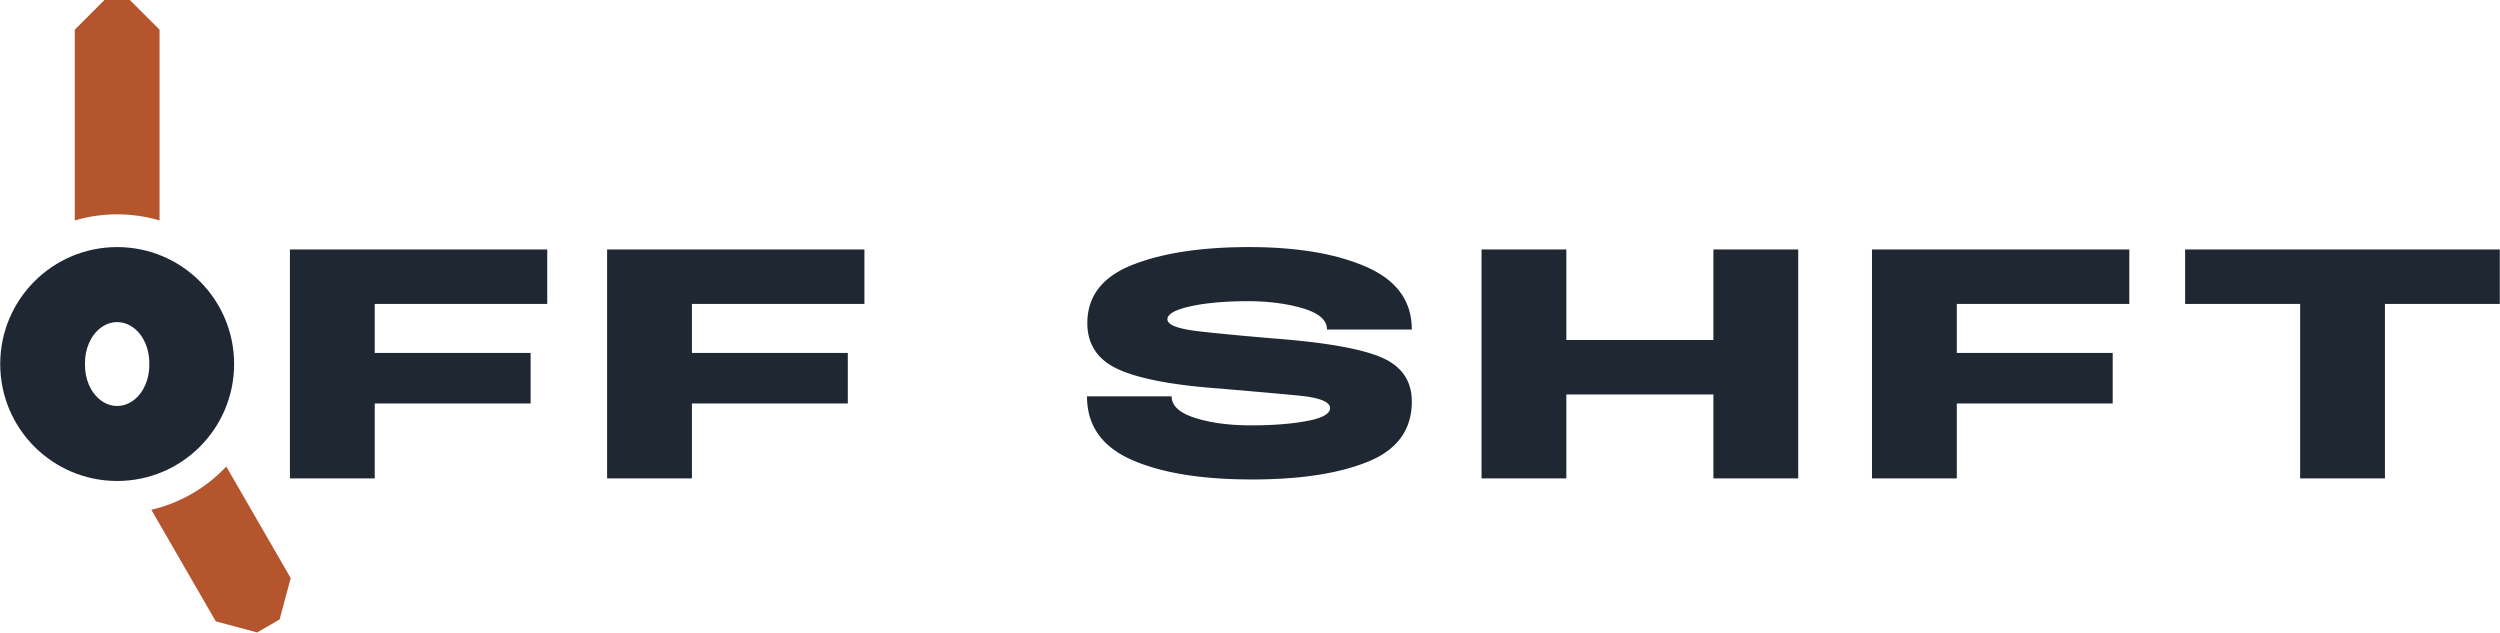
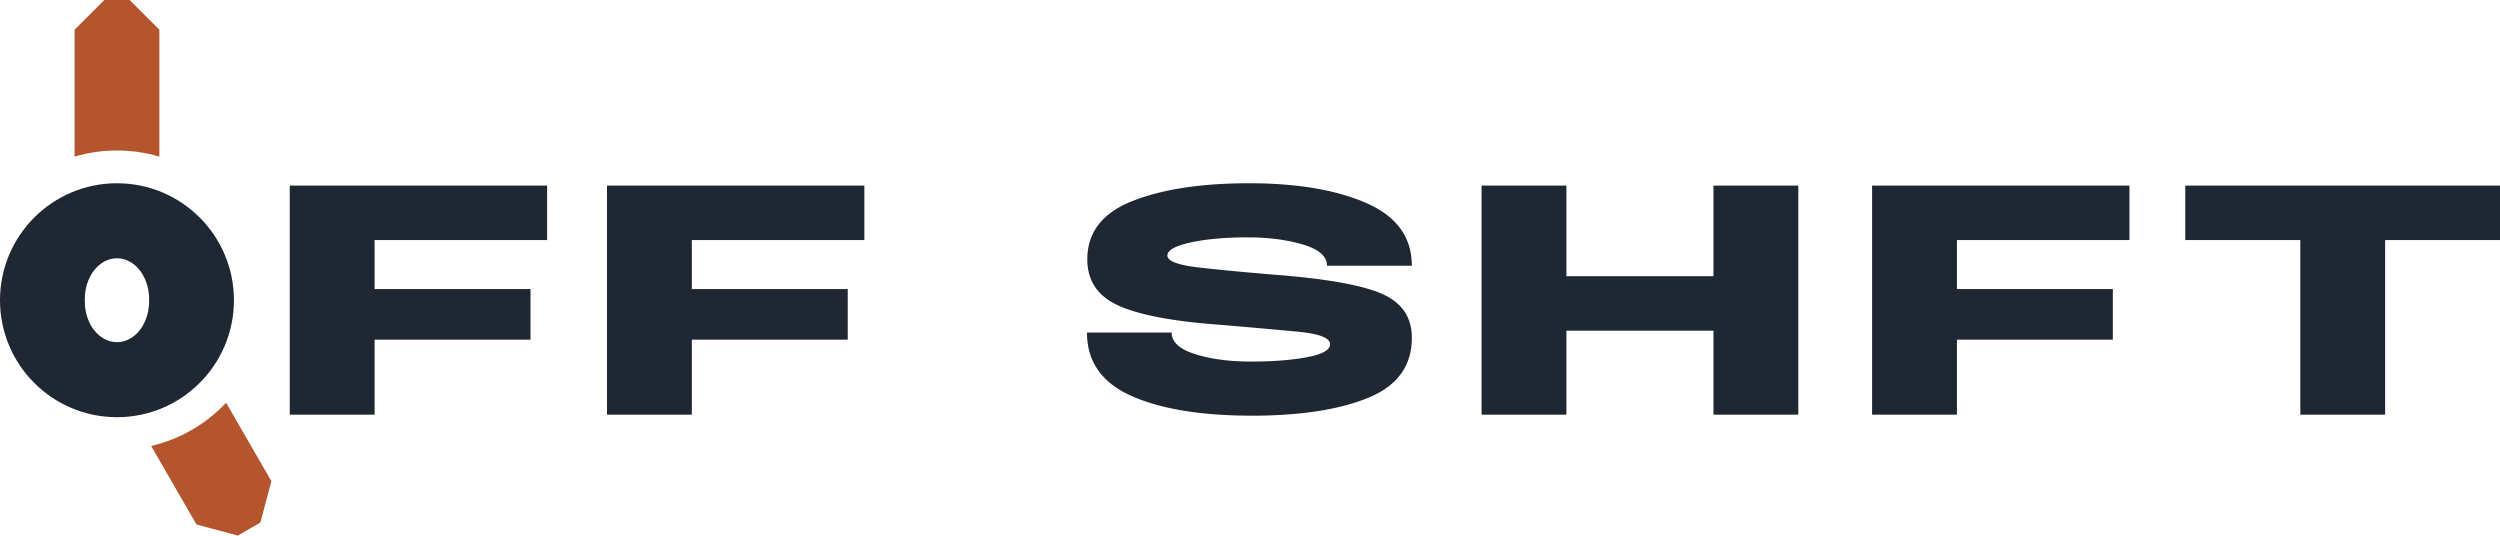
- <svg xmlns="http://www.w3.org/2000/svg" width="76.41mm" height="19.33mm" viewBox="0 0 76.409 19.333">
-   <g transform="translate(3.575 11.128)">
+ <svg xmlns="http://www.w3.org/2000/svg" width="76.41mm" height="16.37mm" viewBox="0 0 76.409 16.368">
+   <g transform="translate(3.575 9.175)">
    <path fill="#1F2733" fill-rule="evenodd" d="M-3.575 0 a3.575 3.575 0 1 0 7.15 0 a3.575 3.575 0 1 0 -7.15 0 Z M-0.983 0 a0.983 1.242 0 1 0 1.965 0 a0.983 1.242 0 1 0 -1.965 0 Z" />
-     <path fill="#B4552D" d="M-1.296 -4.389 L-1.296 -10.221 L-0.389 -11.128 L0.389 -11.128 L1.296 -10.221 L1.296 -4.389 A4.576 4.576 0 0 0 -1.296 -4.389 Z M3.336 3.133 L5.305 6.544 L4.966 7.808 L4.279 8.205 L3.015 7.866 L1.045 4.455 A4.576 4.576 0 0 0 3.336 3.133 Z" />
+     <path fill="#B4552D" d="M-1.296 -4.389 L-1.296 -8.268 L-0.389 -9.175 L0.389 -9.175 L1.296 -8.268 L1.296 -4.389 A4.576 4.576 0 0 0 -1.296 -4.389 Z M3.336 3.133 L4.72 5.532 L4.382 6.796 L3.695 7.193 L2.43 6.854 L1.045 4.455 A4.576 4.576 0 0 0 3.336 3.133 Z" />
    <path fill="#1F2733" fill-rule="evenodd" d="M13.147 -1.838 L7.874 -1.838 L7.874 -0.34 L12.639 -0.34 L12.639 1.206 L7.874 1.206 L7.874 3.497 L5.281 3.497 L5.281 -3.503 L13.147 -3.503 Z M22.843 -1.838 L17.57 -1.838 L17.57 -0.34 L22.335 -0.34 L22.335 1.206 L17.57 1.206 L17.57 3.497 L14.977 3.497 L14.977 -3.503 L22.843 -3.503 Z M34.786 -3.574 L34.966 -3.571 L35.143 -3.566 L35.317 -3.558 L35.488 -3.549 L35.656 -3.537 L35.822 -3.523 L35.984 -3.507 L36.144 -3.489 L36.301 -3.469 L36.454 -3.447 L36.605 -3.423 L36.754 -3.396 L36.899 -3.368 L37.041 -3.337 L37.181 -3.304 L37.318 -3.27 L37.451 -3.232 L37.582 -3.193 L37.71 -3.152 L37.836 -3.109 L37.958 -3.063 L38.077 -3.016 L38.194 -2.966 L38.307 -2.914 L38.415 -2.86 L38.518 -2.803 L38.616 -2.744 L38.71 -2.682 L38.799 -2.618 L38.883 -2.552 L38.962 -2.483 L39.036 -2.412 L39.106 -2.338 L39.171 -2.262 L39.23 -2.184 L39.286 -2.103 L39.336 -2.02 L39.382 -1.934 L39.422 -1.846 L39.458 -1.756 L39.49 -1.663 L39.516 -1.567 L39.538 -1.47 L39.554 -1.37 L39.566 -1.267 L39.573 -1.162 L39.576 -1.055 L36.983 -1.055 L36.982 -1.091 L36.978 -1.125 L36.972 -1.159 L36.963 -1.193 L36.951 -1.225 L36.937 -1.257 L36.92 -1.288 L36.901 -1.318 L36.879 -1.348 L36.855 -1.377 L36.828 -1.405 L36.799 -1.432 L36.767 -1.459 L36.732 -1.485 L36.695 -1.51 L36.655 -1.534 L36.613 -1.558 L36.568 -1.581 L36.52 -1.603 L36.47 -1.625 L36.418 -1.646 L36.362 -1.666 L36.305 -1.685 L36.244 -1.703 L36.183 -1.721 L36.12 -1.738 L36.057 -1.754 L35.993 -1.77 L35.928 -1.785 L35.863 -1.799 L35.796 -1.812 L35.73 -1.824 L35.662 -1.836 L35.594 -1.847 L35.525 -1.857 L35.456 -1.867 L35.385 -1.875 L35.315 -1.883 L35.243 -1.89 L35.171 -1.897 L35.098 -1.903 L35.024 -1.907 L34.949 -1.912 L34.874 -1.915 L34.799 -1.918 L34.722 -1.92 L34.645 -1.921 L34.567 -1.921 L34.481 -1.921 L34.396 -1.92 L34.312 -1.919 L34.229 -1.917 L34.147 -1.914 L34.067 -1.911 L33.987 -1.908 L33.909 -1.904 L33.832 -1.899 L33.756 -1.894 L33.681 -1.888 L33.608 -1.882 L33.535 -1.875 L33.464 -1.868 L33.394 -1.86 L33.325 -1.852 L33.257 -1.843 L33.19 -1.834 L33.125 -1.824 L33.06 -1.813 L32.997 -1.802 L32.935 -1.79 L32.874 -1.778 L32.814 -1.766 L32.757 -1.752 L32.701 -1.739 L32.648 -1.725 L32.597 -1.711 L32.549 -1.697 L32.504 -1.682 L32.46 -1.667 L32.42 -1.652 L32.382 -1.636 L32.346 -1.621 L32.313 -1.604 L32.282 -1.588 L32.253 -1.571 L32.227 -1.554 L32.204 -1.537 L32.183 -1.519 L32.165 -1.501 L32.148 -1.483 L32.135 -1.464 L32.124 -1.445 L32.115 -1.426 L32.109 -1.406 L32.105 -1.386 L32.104 -1.366 L32.106 -1.345 L32.111 -1.324 L32.12 -1.304 L32.132 -1.284 L32.148 -1.265 L32.167 -1.246 L32.189 -1.228 L32.216 -1.21 L32.245 -1.193 L32.278 -1.176 L32.315 -1.16 L32.355 -1.144 L32.398 -1.129 L32.445 -1.114 L32.496 -1.1 L32.55 -1.086 L32.608 -1.073 L32.668 -1.061 L32.733 -1.048 L32.801 -1.037 L32.872 -1.026 L32.947 -1.015 L33.026 -1.005 L33.107 -0.996 L33.192 -0.986 L33.277 -0.977 L33.363 -0.968 L33.451 -0.958 L33.54 -0.949 L33.63 -0.94 L33.721 -0.931 L33.813 -0.922 L33.906 -0.912 L34.001 -0.903 L34.096 -0.894 L34.193 -0.885 L34.291 -0.876 L34.39 -0.866 L34.49 -0.857 L34.592 -0.848 L34.694 -0.839 L34.798 -0.83 L34.902 -0.821 L35.008 -0.812 L35.115 -0.802 L35.224 -0.793 L35.333 -0.784 L35.443 -0.775 L35.634 -0.76 L35.819 -0.743 L36 -0.726 L36.175 -0.709 L36.346 -0.69 L36.512 -0.671 L36.673 -0.651 L36.829 -0.63 L36.981 -0.608 L37.127 -0.586 L37.269 -0.563 L37.405 -0.539 L37.537 -0.515 L37.664 -0.489 L37.786 -0.463 L37.903 -0.436 L38.016 -0.409 L38.123 -0.38 L38.226 -0.351 L38.324 -0.321 L38.417 -0.291 L38.505 -0.26 L38.588 -0.227 L38.666 -0.194 L38.74 -0.16 L38.811 -0.124 L38.879 -0.086 L38.944 -0.046 L39.006 -0.004 L39.064 0.039 L39.119 0.085 L39.171 0.132 L39.22 0.182 L39.266 0.233 L39.309 0.286 L39.348 0.341 L39.385 0.398 L39.418 0.457 L39.448 0.517 L39.475 0.58 L39.498 0.644 L39.519 0.711 L39.536 0.779 L39.551 0.849 L39.562 0.921 L39.57 0.995 L39.574 1.071 L39.576 1.149 L39.574 1.255 L39.567 1.359 L39.555 1.46 L39.539 1.558 L39.518 1.654 L39.492 1.747 L39.462 1.838 L39.427 1.926 L39.388 2.012 L39.344 2.095 L39.295 2.175 L39.241 2.253 L39.183 2.328 L39.121 2.401 L39.053 2.471 L38.981 2.538 L38.905 2.603 L38.823 2.665 L38.737 2.725 L38.647 2.782 L38.552 2.836 L38.452 2.888 L38.347 2.937 L38.238 2.984 L38.125 3.028 L38.009 3.071 L37.89 3.112 L37.768 3.15 L37.643 3.187 L37.515 3.222 L37.384 3.255 L37.249 3.287 L37.112 3.316 L36.972 3.343 L36.829 3.369 L36.683 3.392 L36.533 3.414 L36.381 3.434 L36.226 3.452 L36.067 3.468 L35.906 3.482 L35.741 3.494 L35.574 3.505 L35.404 3.513 L35.23 3.52 L35.054 3.525 L34.874 3.528 L34.691 3.529 L34.499 3.527 L34.31 3.524 L34.125 3.519 L33.942 3.512 L33.763 3.502 L33.588 3.491 L33.416 3.477 L33.247 3.461 L33.082 3.444 L32.92 3.424 L32.761 3.402 L32.606 3.378 L32.454 3.351 L32.305 3.323 L32.16 3.293 L32.018 3.26 L31.88 3.225 L31.745 3.189 L31.613 3.15 L31.485 3.109 L31.36 3.066 L31.238 3.021 L31.12 2.974 L31.005 2.924 L30.894 2.873 L30.788 2.819 L30.686 2.762 L30.59 2.703 L30.498 2.641 L30.41 2.577 L30.328 2.51 L30.25 2.441 L30.177 2.369 L30.109 2.295 L30.045 2.218 L29.986 2.138 L29.932 2.056 L29.882 1.972 L29.837 1.885 L29.797 1.795 L29.762 1.703 L29.731 1.609 L29.705 1.511 L29.684 1.412 L29.668 1.31 L29.656 1.205 L29.649 1.098 L29.646 0.988 L32.234 0.988 L32.235 1.023 L32.239 1.058 L32.245 1.092 L32.254 1.126 L32.265 1.158 L32.278 1.19 L32.295 1.222 L32.313 1.252 L32.334 1.282 L32.358 1.311 L32.384 1.34 L32.413 1.368 L32.444 1.395 L32.477 1.421 L32.513 1.447 L32.552 1.472 L32.593 1.496 L32.636 1.52 L32.682 1.542 L32.731 1.565 L32.782 1.586 L32.835 1.607 L32.891 1.627 L32.949 1.646 L33.009 1.665 L33.07 1.683 L33.133 1.7 L33.196 1.716 L33.26 1.731 L33.325 1.746 L33.39 1.76 L33.457 1.773 L33.525 1.785 L33.594 1.797 L33.664 1.808 L33.735 1.817 L33.807 1.826 L33.879 1.835 L33.953 1.842 L34.028 1.849 L34.103 1.855 L34.18 1.86 L34.258 1.865 L34.336 1.868 L34.416 1.871 L34.496 1.873 L34.578 1.874 L34.66 1.874 L34.743 1.874 L34.824 1.874 L34.905 1.872 L34.984 1.871 L35.063 1.869 L35.14 1.866 L35.217 1.863 L35.292 1.86 L35.367 1.856 L35.44 1.852 L35.513 1.847 L35.585 1.841 L35.655 1.836 L35.725 1.829 L35.793 1.823 L35.861 1.816 L35.928 1.808 L35.993 1.8 L36.058 1.792 L36.122 1.783 L36.184 1.773 L36.246 1.763 L36.307 1.753 L36.366 1.742 L36.424 1.731 L36.48 1.719 L36.533 1.707 L36.583 1.695 L36.631 1.681 L36.677 1.668 L36.72 1.654 L36.761 1.639 L36.799 1.625 L36.835 1.609 L36.868 1.593 L36.899 1.577 L36.927 1.56 L36.953 1.543 L36.977 1.525 L36.998 1.507 L37.016 1.489 L37.032 1.47 L37.046 1.45 L37.057 1.43 L37.066 1.41 L37.072 1.389 L37.075 1.367 L37.077 1.346 L37.075 1.322 L37.07 1.299 L37.061 1.276 L37.049 1.254 L37.034 1.233 L37.015 1.213 L36.993 1.193 L36.967 1.174 L36.939 1.155 L36.906 1.138 L36.87 1.121 L36.831 1.104 L36.788 1.089 L36.742 1.074 L36.693 1.06 L36.64 1.046 L36.584 1.033 L36.524 1.021 L36.461 1.009 L36.394 0.998 L36.324 0.988 L36.251 0.979 L36.174 0.97 L36.094 0.962 L36.011 0.954 L35.927 0.946 L35.842 0.938 L35.755 0.93 L35.666 0.922 L35.576 0.914 L35.484 0.905 L35.391 0.897 L35.296 0.888 L35.2 0.88 L35.102 0.871 L35.003 0.862 L34.903 0.853 L34.8 0.844 L34.697 0.835 L34.592 0.826 L34.485 0.817 L34.377 0.807 L34.267 0.798 L34.156 0.788 L34.043 0.779 L33.929 0.769 L33.813 0.759 L33.696 0.749 L33.52 0.736 L33.348 0.721 L33.18 0.706 L33.017 0.69 L32.857 0.673 L32.702 0.654 L32.551 0.635 L32.403 0.615 L32.26 0.594 L32.121 0.572 L31.987 0.549 L31.856 0.525 L31.729 0.5 L31.607 0.474 L31.488 0.447 L31.374 0.42 L31.264 0.391 L31.158 0.361 L31.056 0.331 L30.958 0.299 L30.865 0.267 L30.775 0.233 L30.689 0.199 L30.608 0.163 L30.531 0.126 L30.456 0.088 L30.385 0.047 L30.317 0.004 L30.253 -0.04 L30.192 -0.087 L30.134 -0.135 L30.08 -0.185 L30.028 -0.237 L29.98 -0.292 L29.936 -0.348 L29.895 -0.406 L29.857 -0.466 L29.822 -0.528 L29.791 -0.591 L29.762 -0.657 L29.738 -0.725 L29.716 -0.794 L29.698 -0.866 L29.683 -0.939 L29.672 -1.015 L29.663 -1.092 L29.658 -1.171 L29.657 -1.252 L29.659 -1.354 L29.666 -1.453 L29.678 -1.55 L29.695 -1.644 L29.716 -1.736 L29.743 -1.826 L29.774 -1.913 L29.81 -1.998 L29.85 -2.081 L29.896 -2.161 L29.946 -2.239 L30.001 -2.314 L30.061 -2.387 L30.125 -2.457 L30.194 -2.525 L30.269 -2.591 L30.347 -2.654 L30.431 -2.715 L30.519 -2.774 L30.613 -2.83 L30.711 -2.884 L30.813 -2.935 L30.921 -2.984 L31.033 -3.031 L31.15 -3.075 L31.268 -3.118 L31.39 -3.158 L31.515 -3.197 L31.642 -3.234 L31.773 -3.269 L31.906 -3.302 L32.042 -3.333 L32.181 -3.363 L32.322 -3.39 L32.467 -3.415 L32.614 -3.439 L32.764 -3.461 L32.917 -3.481 L33.073 -3.499 L33.232 -3.515 L33.393 -3.529 L33.558 -3.541 L33.725 -3.552 L33.895 -3.56 L34.068 -3.567 L34.243 -3.571 L34.422 -3.574 L34.603 -3.575 Z M44.3 -0.734 L48.795 -0.734 L48.795 -3.503 L51.388 -3.503 L51.388 3.497 L48.795 3.497 L48.795 0.931 L44.3 0.931 L44.3 3.497 L41.707 3.497 L41.707 -3.503 L44.3 -3.503 Z M61.509 -1.838 L56.236 -1.838 L56.236 -0.34 L61.001 -0.34 L61.001 1.206 L56.236 1.206 L56.236 3.497 L53.643 3.497 L53.643 -3.503 L61.509 -3.503 Z M72.834 -1.838 L69.323 -1.838 L69.323 3.497 L66.731 3.497 L66.731 -1.838 L63.215 -1.838 L63.215 -3.503 L72.834 -3.503 Z" />
  </g>
</svg>
